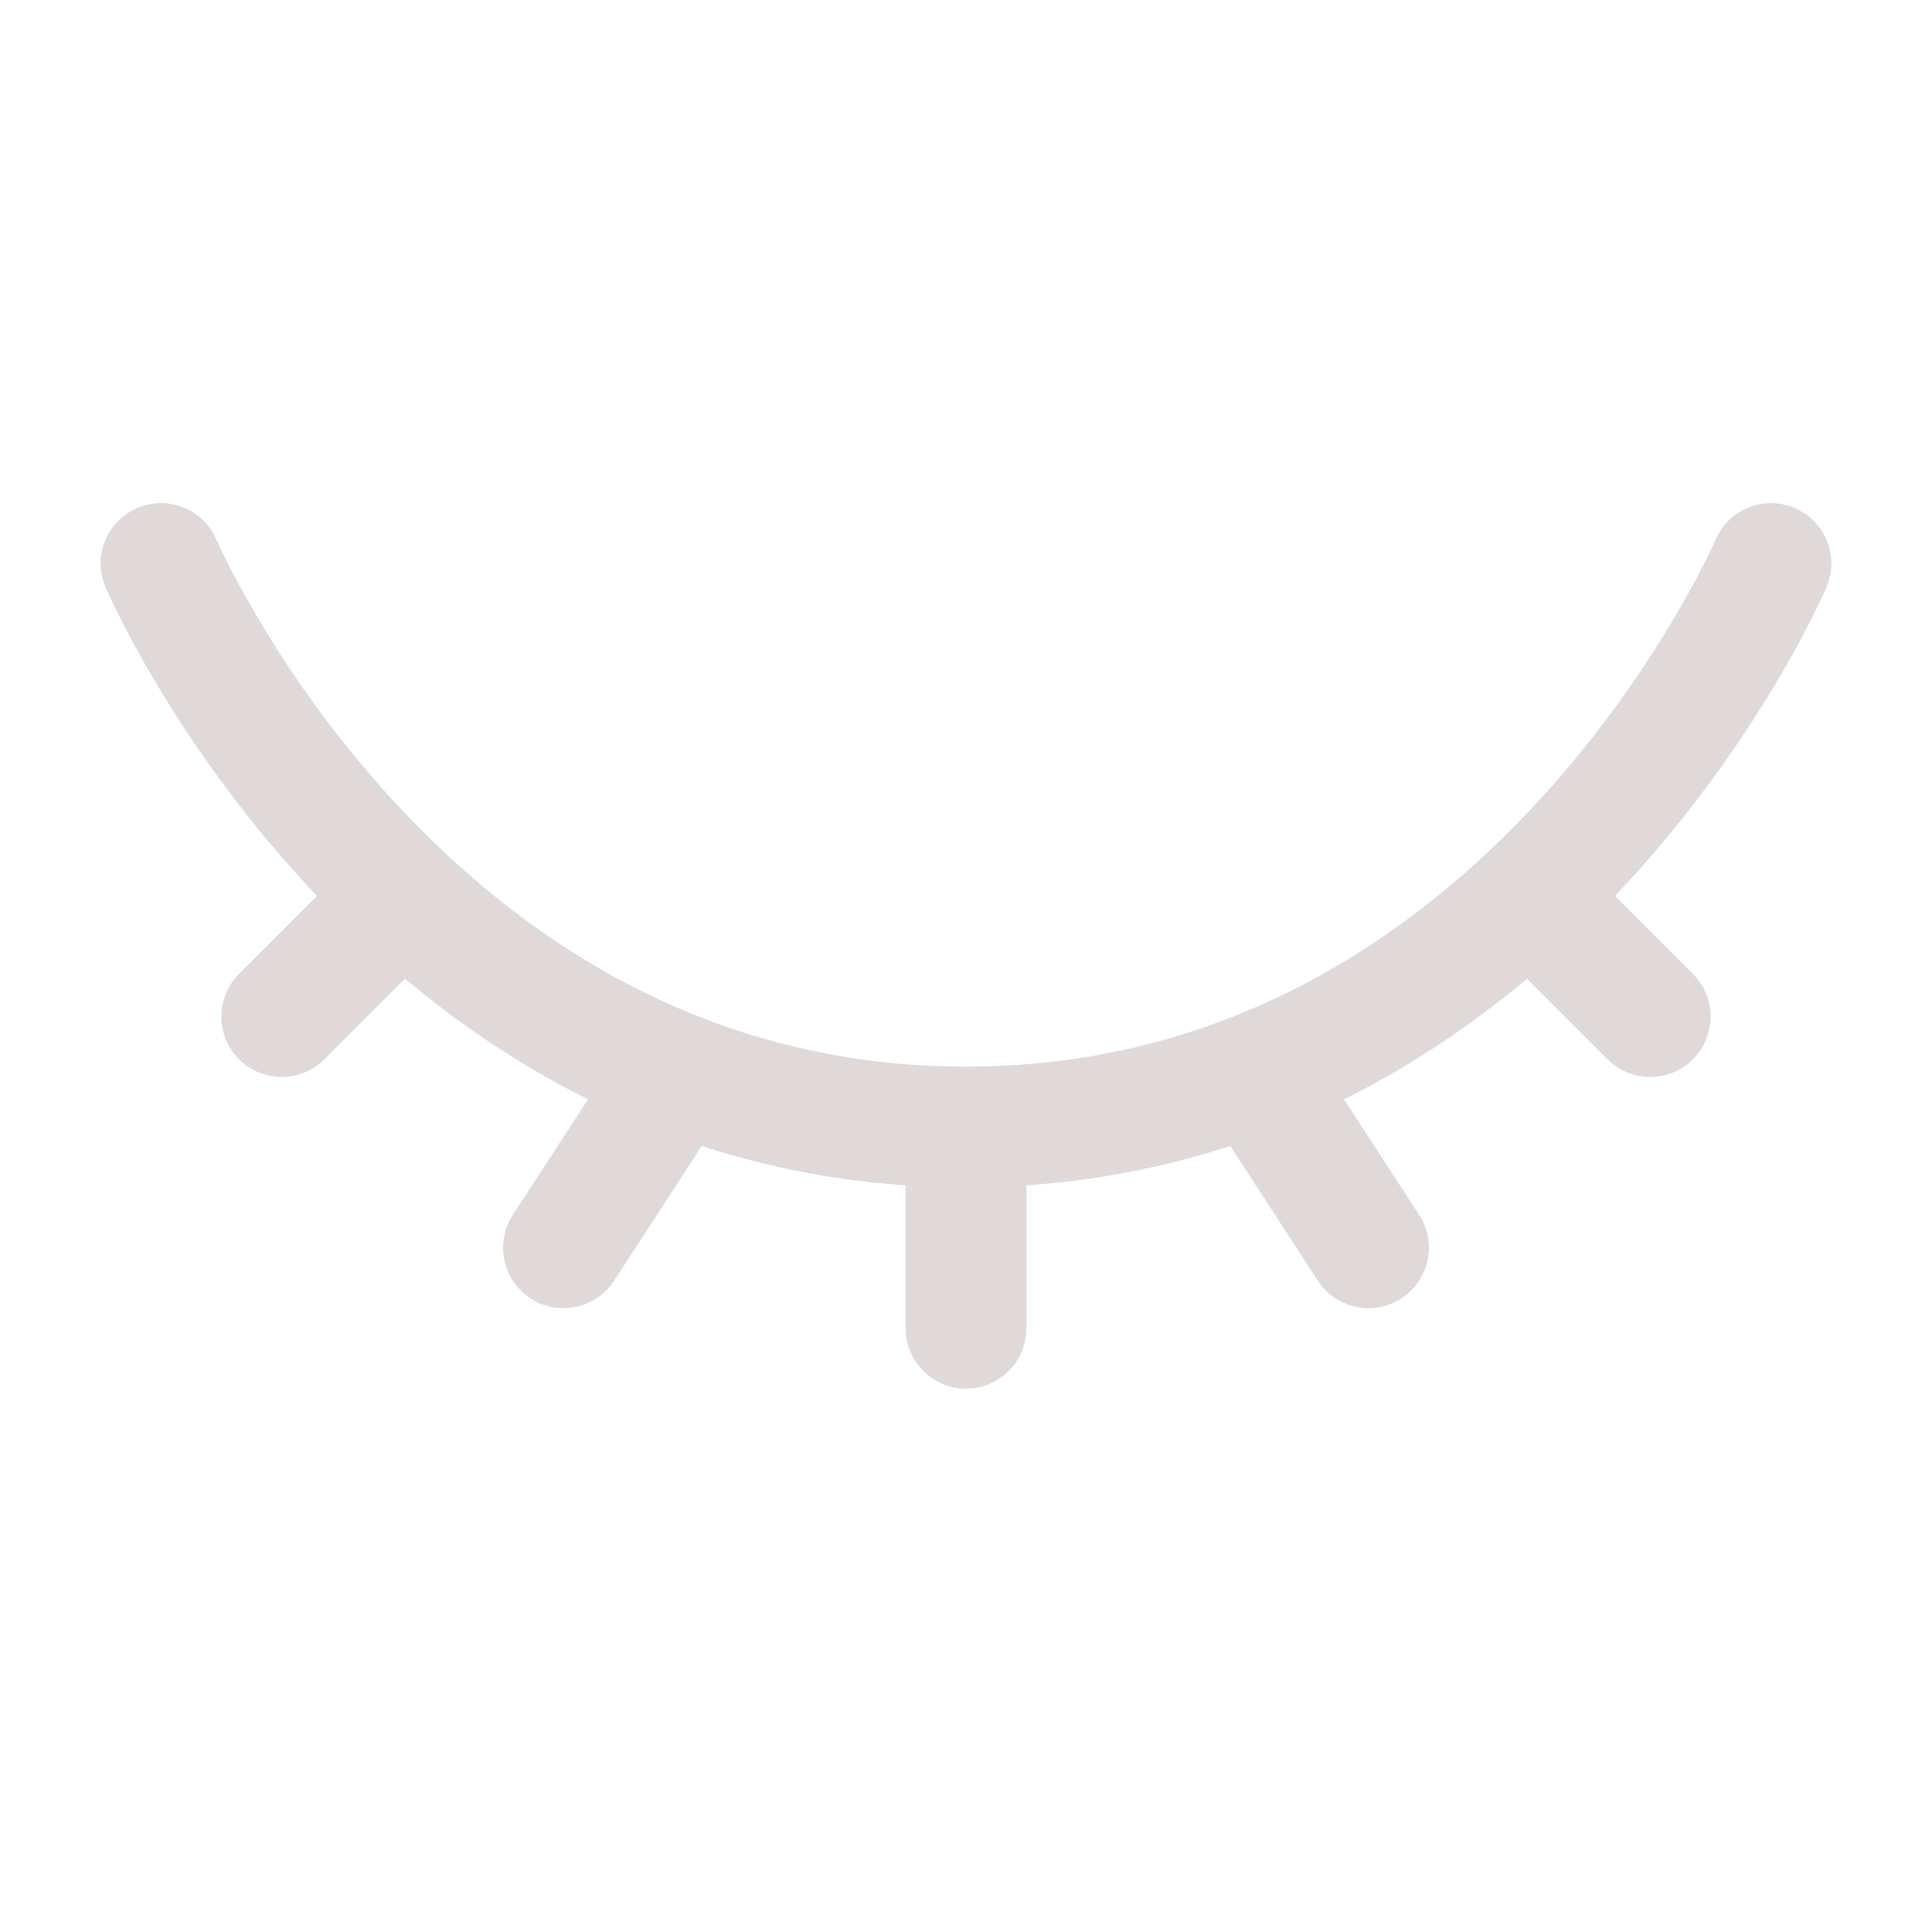
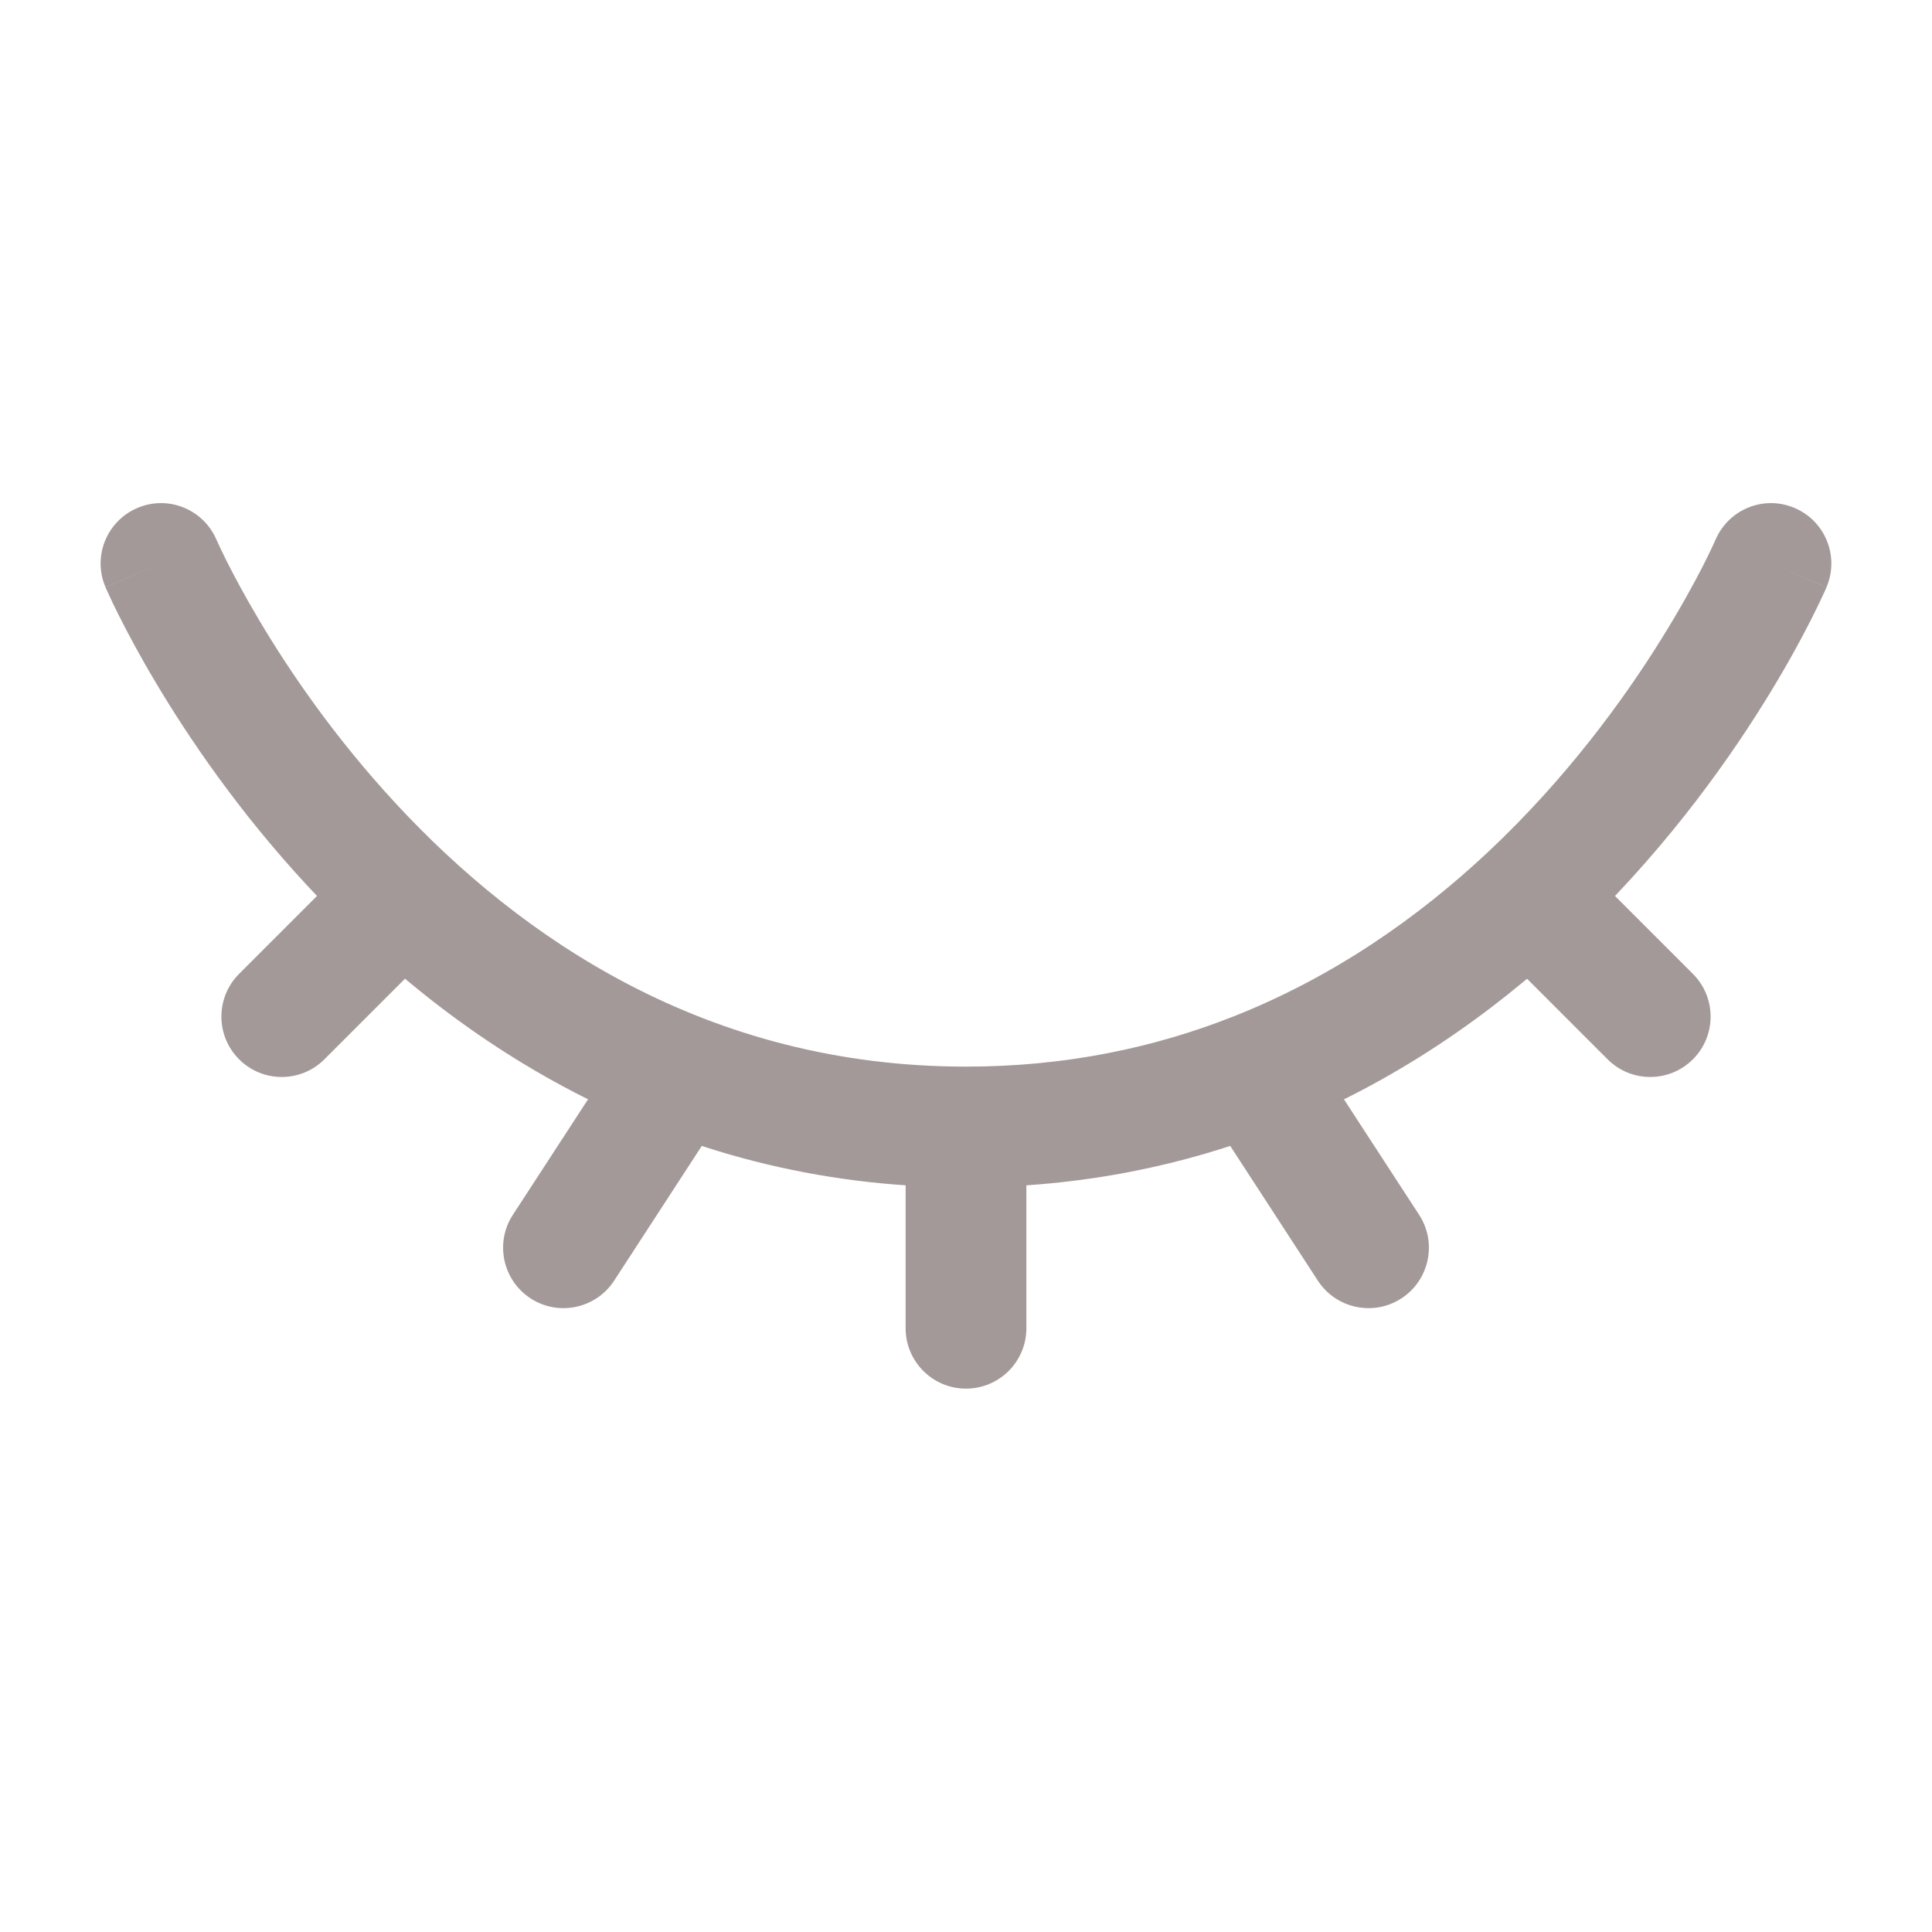
- <svg xmlns="http://www.w3.org/2000/svg" width="800px" height="800px" viewBox="0 0 24 24" fill="#dfd9d9">
-   <path d="M2.689 6.705C2.526 6.324 2.085 6.147 1.705 6.311C1.324 6.474 1.147 6.915 1.311 7.295L2.689 6.705ZM15.587 13.329L15.312 12.631L15.587 13.329ZM9.041 13.738C9.267 13.391 9.169 12.926 8.822 12.7C8.475 12.474 8.01 12.572 7.784 12.92L9.041 13.738ZM6.371 15.091C6.145 15.438 6.244 15.903 6.591 16.129C6.938 16.355 7.403 16.256 7.629 15.909L6.371 15.091ZM22.689 7.295C22.852 6.915 22.676 6.474 22.295 6.311C21.915 6.147 21.474 6.324 21.311 6.705L22.689 7.295ZM19 11.129L18.487 10.582V10.582L19 11.129ZM19.97 13.159C20.263 13.452 20.737 13.452 21.03 13.159C21.323 12.866 21.323 12.391 21.03 12.098L19.97 13.159ZM11.25 16.5C11.25 16.914 11.586 17.25 12 17.25C12.414 17.25 12.75 16.914 12.75 16.5H11.25ZM16.371 15.909C16.597 16.256 17.062 16.355 17.409 16.129C17.756 15.903 17.855 15.438 17.629 15.091L16.371 15.909ZM5.53 11.659C5.823 11.366 5.823 10.891 5.53 10.598C5.237 10.306 4.763 10.306 4.47 10.598L5.53 11.659ZM2.97 12.098C2.677 12.391 2.677 12.866 2.97 13.159C3.263 13.452 3.737 13.452 4.03 13.159L2.97 12.098ZM12 13.25C8.776 13.25 6.461 11.645 4.925 9.99C4.156 9.162 3.593 8.333 3.223 7.71C3.038 7.399 2.902 7.142 2.813 6.965C2.769 6.877 2.737 6.809 2.716 6.764C2.706 6.742 2.699 6.725 2.694 6.715C2.692 6.71 2.69 6.707 2.69 6.705C2.689 6.704 2.689 6.704 2.689 6.704C2.689 6.704 2.689 6.704 2.689 6.704C2.689 6.704 2.689 6.704 2.689 6.704C2.689 6.704 2.689 6.705 2 7C1.311 7.295 1.311 7.296 1.311 7.296C1.311 7.296 1.311 7.297 1.311 7.297C1.312 7.297 1.312 7.298 1.312 7.299C1.313 7.301 1.314 7.303 1.315 7.305C1.317 7.31 1.32 7.317 1.324 7.325C1.331 7.341 1.341 7.364 1.355 7.393C1.381 7.451 1.42 7.533 1.472 7.636C1.575 7.842 1.728 8.132 1.934 8.477C2.344 9.167 2.969 10.088 3.825 11.01C5.539 12.855 8.224 14.75 12 14.75V13.25ZM15.312 12.631C14.342 13.013 13.242 13.25 12 13.25V14.75C13.438 14.75 14.725 14.474 15.862 14.027L15.312 12.631ZM7.784 12.92L6.371 15.091L7.629 15.909L9.041 13.738L7.784 12.92ZM22 7C21.311 6.705 21.311 6.704 21.311 6.704C21.311 6.704 21.311 6.704 21.311 6.704C21.311 6.704 21.311 6.704 21.311 6.704C21.311 6.704 21.311 6.703 21.311 6.704C21.311 6.704 21.311 6.705 21.31 6.706C21.309 6.708 21.307 6.713 21.304 6.719C21.298 6.732 21.289 6.753 21.276 6.781C21.25 6.838 21.209 6.923 21.153 7.033C21.041 7.252 20.869 7.568 20.635 7.943C20.167 8.695 19.456 9.672 18.487 10.582L19.513 11.676C20.602 10.653 21.392 9.566 21.909 8.736C22.168 8.321 22.36 7.967 22.489 7.714C22.553 7.588 22.602 7.486 22.635 7.415C22.652 7.379 22.665 7.351 22.674 7.331C22.678 7.321 22.682 7.313 22.684 7.307C22.686 7.304 22.687 7.302 22.688 7.3C22.688 7.299 22.688 7.298 22.689 7.297C22.689 7.297 22.689 7.296 22.689 7.296C22.689 7.296 22.689 7.296 22.689 7.296C22.689 7.296 22.689 7.295 22 7ZM18.487 10.582C17.628 11.388 16.574 12.134 15.312 12.631L15.862 14.027C17.335 13.447 18.547 12.583 19.513 11.676L18.487 10.582ZM18.47 11.659L19.97 13.159L21.03 12.098L19.53 10.598L18.47 11.659ZM11.25 14V16.5H12.75V14H11.25ZM14.959 13.738L16.371 15.909L17.629 15.091L16.216 12.92L14.959 13.738ZM4.47 10.598L2.97 12.098L4.03 13.159L5.53 11.659L4.47 10.598Z" fill="#dfd9d9" />
+ <svg xmlns="http://www.w3.org/2000/svg" width="800px" height="800px" viewBox="0 0 24 24" fill="#a49999">
+   <path d="M2.689 6.705C2.526 6.324 2.085 6.147 1.705 6.311C1.324 6.474 1.147 6.915 1.311 7.295L2.689 6.705ZM15.587 13.329L15.312 12.631L15.587 13.329ZM9.041 13.738C9.267 13.391 9.169 12.926 8.822 12.7C8.475 12.474 8.01 12.572 7.784 12.92L9.041 13.738ZM6.371 15.091C6.145 15.438 6.244 15.903 6.591 16.129C6.938 16.355 7.403 16.256 7.629 15.909L6.371 15.091ZM22.689 7.295C22.852 6.915 22.676 6.474 22.295 6.311C21.915 6.147 21.474 6.324 21.311 6.705L22.689 7.295ZM19 11.129L18.487 10.582V10.582L19 11.129ZM19.97 13.159C20.263 13.452 20.737 13.452 21.03 13.159C21.323 12.866 21.323 12.391 21.03 12.098L19.97 13.159ZM11.25 16.5C11.25 16.914 11.586 17.25 12 17.25C12.414 17.25 12.75 16.914 12.75 16.5H11.25ZM16.371 15.909C16.597 16.256 17.062 16.355 17.409 16.129C17.756 15.903 17.855 15.438 17.629 15.091L16.371 15.909ZM5.53 11.659C5.823 11.366 5.823 10.891 5.53 10.598C5.237 10.306 4.763 10.306 4.47 10.598L5.53 11.659ZM2.97 12.098C2.677 12.391 2.677 12.866 2.97 13.159C3.263 13.452 3.737 13.452 4.03 13.159L2.97 12.098ZM12 13.25C8.776 13.25 6.461 11.645 4.925 9.99C4.156 9.162 3.593 8.333 3.223 7.71C3.038 7.399 2.902 7.142 2.813 6.965C2.769 6.877 2.737 6.809 2.716 6.764C2.706 6.742 2.699 6.725 2.694 6.715C2.692 6.71 2.69 6.707 2.69 6.705C2.689 6.704 2.689 6.704 2.689 6.704C2.689 6.704 2.689 6.704 2.689 6.704C2.689 6.704 2.689 6.704 2.689 6.704C2.689 6.704 2.689 6.705 2 7C1.311 7.295 1.311 7.296 1.311 7.296C1.311 7.296 1.311 7.297 1.311 7.297C1.312 7.297 1.312 7.298 1.312 7.299C1.313 7.301 1.314 7.303 1.315 7.305C1.317 7.31 1.32 7.317 1.324 7.325C1.331 7.341 1.341 7.364 1.355 7.393C1.381 7.451 1.42 7.533 1.472 7.636C1.575 7.842 1.728 8.132 1.934 8.477C2.344 9.167 2.969 10.088 3.825 11.01C5.539 12.855 8.224 14.75 12 14.75V13.25ZM15.312 12.631C14.342 13.013 13.242 13.25 12 13.25V14.75C13.438 14.75 14.725 14.474 15.862 14.027L15.312 12.631ZM7.784 12.92L6.371 15.091L7.629 15.909L9.041 13.738L7.784 12.92ZM22 7C21.311 6.705 21.311 6.704 21.311 6.704C21.311 6.704 21.311 6.704 21.311 6.704C21.311 6.704 21.311 6.704 21.311 6.704C21.311 6.704 21.311 6.703 21.311 6.704C21.311 6.704 21.311 6.705 21.31 6.706C21.309 6.708 21.307 6.713 21.304 6.719C21.298 6.732 21.289 6.753 21.276 6.781C21.25 6.838 21.209 6.923 21.153 7.033C21.041 7.252 20.869 7.568 20.635 7.943C20.167 8.695 19.456 9.672 18.487 10.582L19.513 11.676C20.602 10.653 21.392 9.566 21.909 8.736C22.168 8.321 22.36 7.967 22.489 7.714C22.553 7.588 22.602 7.486 22.635 7.415C22.652 7.379 22.665 7.351 22.674 7.331C22.678 7.321 22.682 7.313 22.684 7.307C22.686 7.304 22.687 7.302 22.688 7.3C22.688 7.299 22.688 7.298 22.689 7.297C22.689 7.297 22.689 7.296 22.689 7.296C22.689 7.296 22.689 7.296 22.689 7.296C22.689 7.296 22.689 7.295 22 7ZM18.487 10.582C17.628 11.388 16.574 12.134 15.312 12.631L15.862 14.027C17.335 13.447 18.547 12.583 19.513 11.676L18.487 10.582ZM18.47 11.659L19.97 13.159L21.03 12.098L19.53 10.598L18.47 11.659ZM11.25 14V16.5H12.75V14H11.25ZM14.959 13.738L16.371 15.909L17.629 15.091L16.216 12.92L14.959 13.738ZM4.47 10.598L2.97 12.098L4.03 13.159L5.53 11.659L4.47 10.598Z" fill="#a49999" />
</svg>
